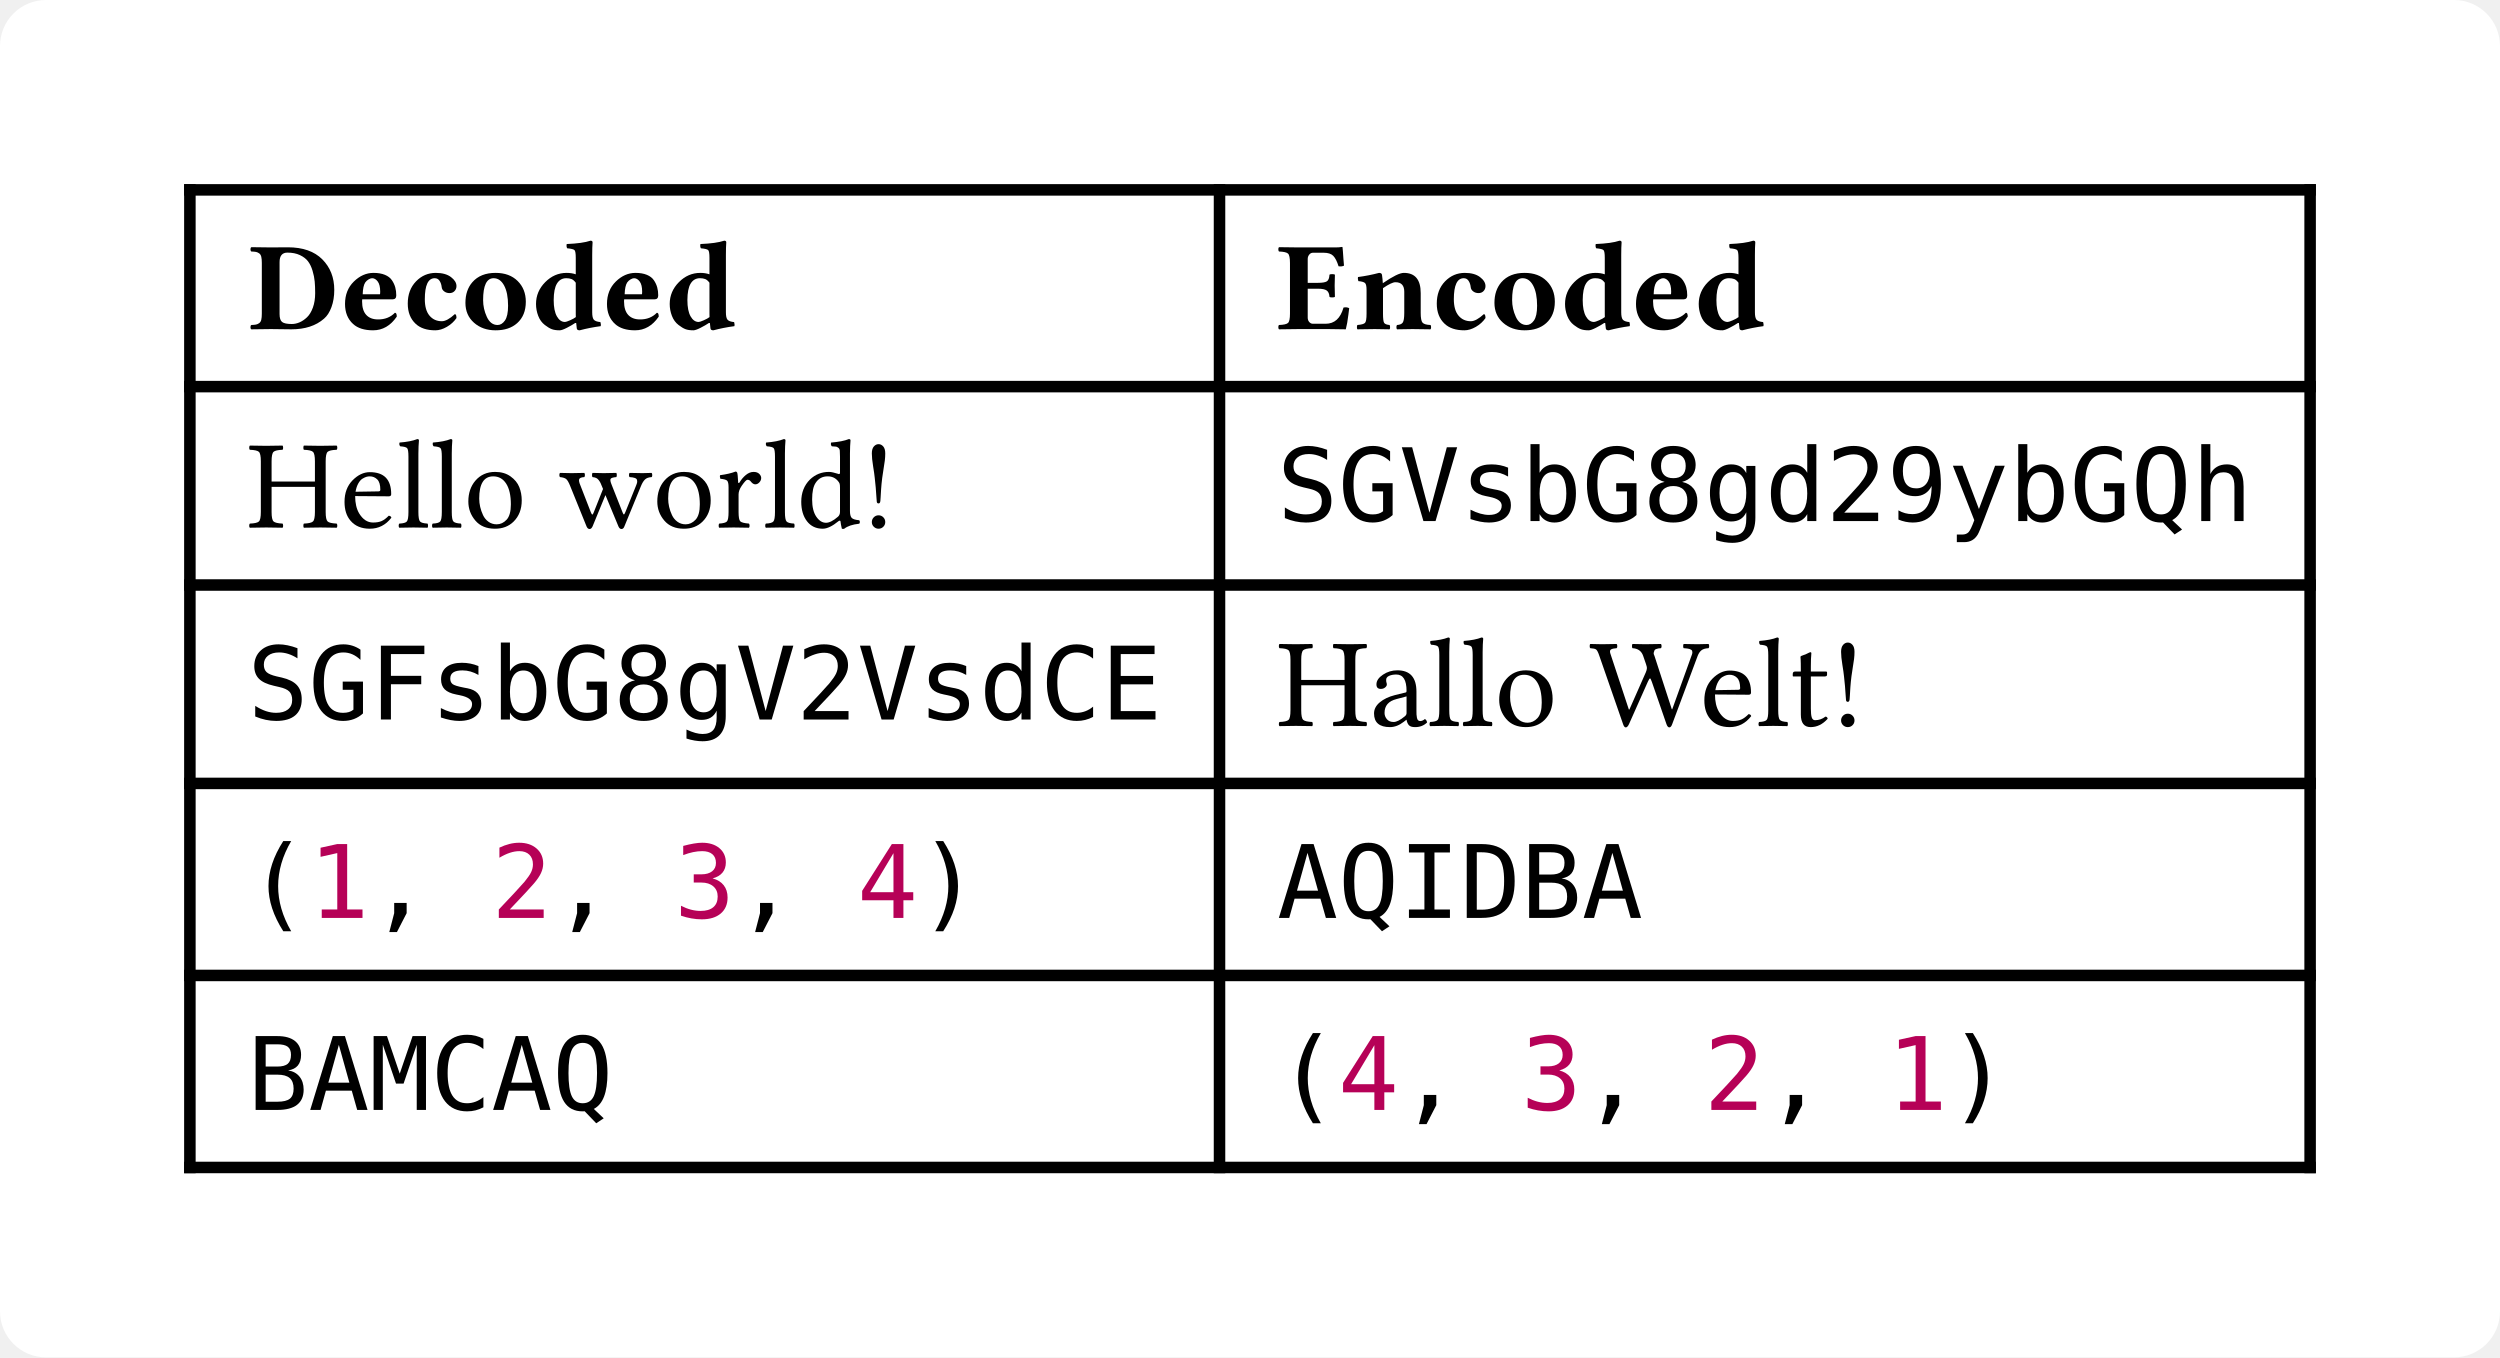
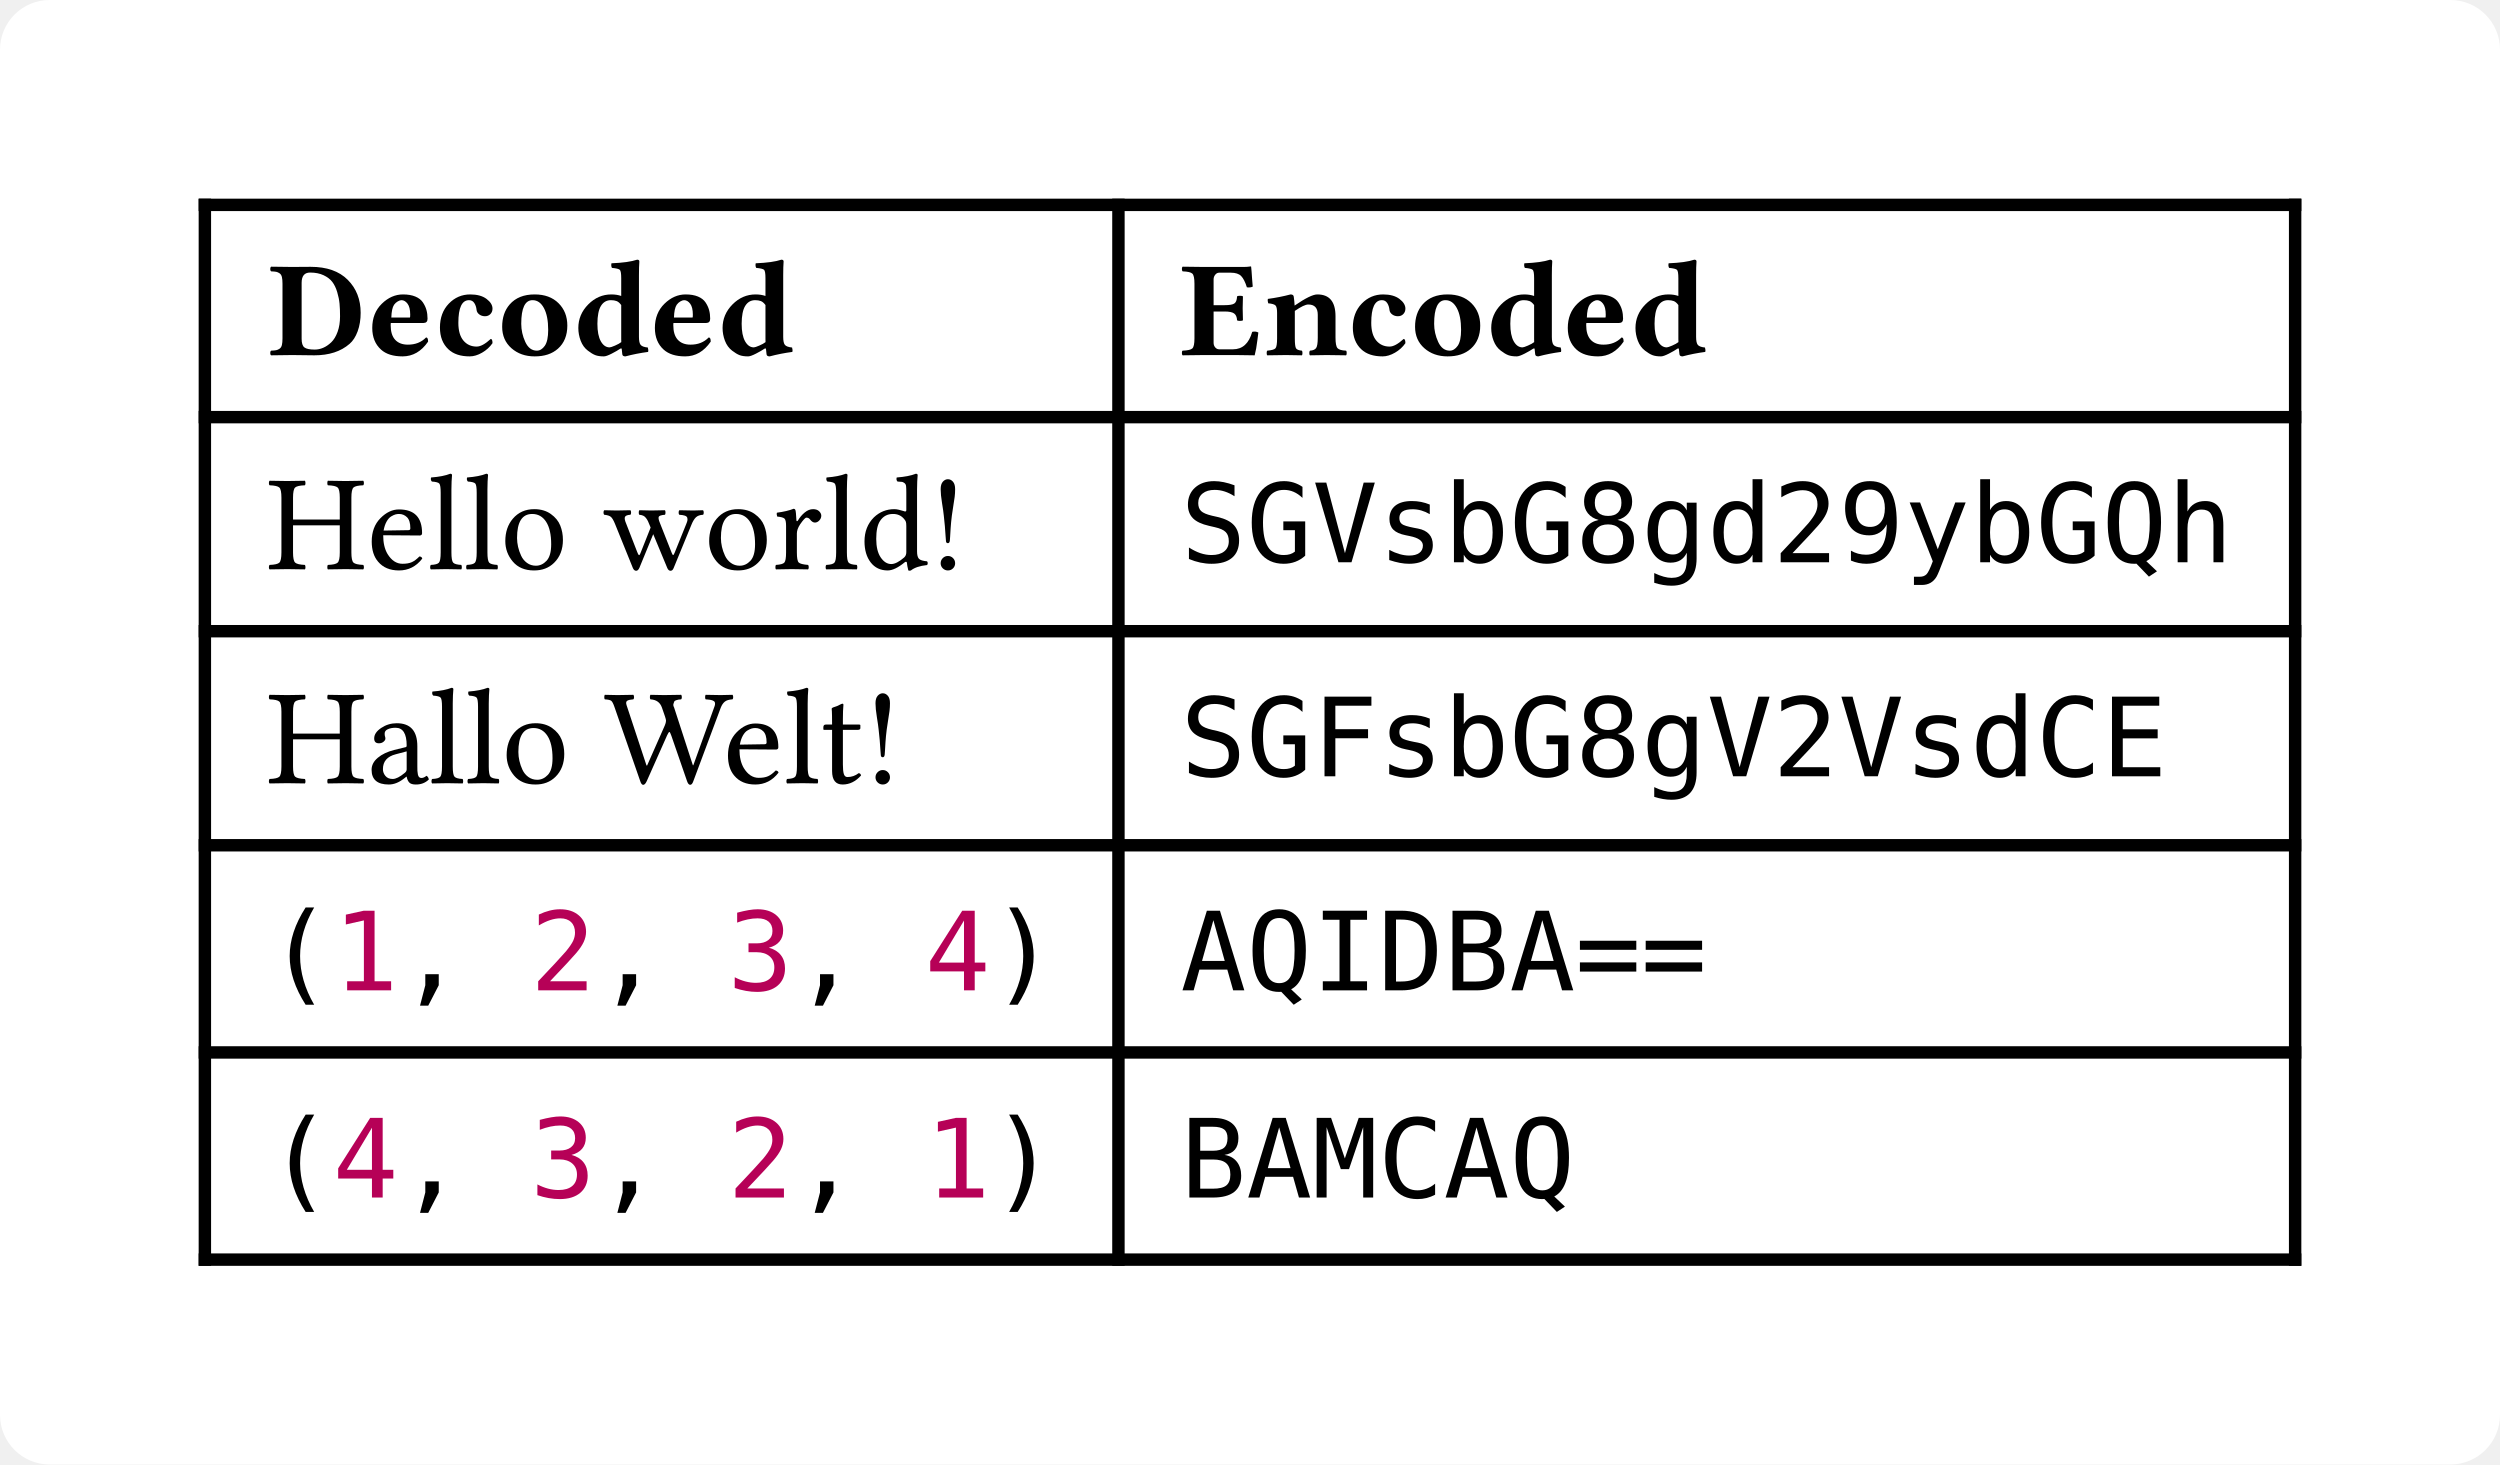
- <svg xmlns="http://www.w3.org/2000/svg" xmlns:xlink="http://www.w3.org/1999/xlink" class="typst-doc" viewBox="0 0 217.239 117.948" width="217.239" height="117.948">
+ <svg xmlns="http://www.w3.org/2000/svg" xmlns:xlink="http://www.w3.org/1999/xlink" class="typst-doc" viewBox="0 0 201.345 117.948" width="201.345" height="117.948">
  <g>
    <g transform="translate(-0 -0)">
-       <path class="typst-shape" fill="#ffffff" d="M 1.172 1.172 C 1.922 0.421 2.939 0 4 0 L 213.239 0 C 215.449 0 217.239 1.791 217.239 4 L 217.239 113.948 C 217.239 116.157 215.449 117.948 213.239 117.948 L 4 117.948 C 1.791 117.948 0 116.157 0 113.948 L 0 4 C 0 2.939 0.421 1.922 1.172 1.172 Z " />
-     </g>
-     <g transform="translate(200.7395 16)">
+       <path class="typst-shape" fill="#ffffff" d="M 1.172 1.172 C 1.922 0.421 2.939 0 4 0 L 197.345 0 C 199.554 0 201.345 1.791 201.345 4 L 201.345 113.948 C 201.345 116.157 199.554 117.948 197.345 117.948 L 4 117.948 C 1.791 117.948 0 116.157 0 113.948 L 0 4 C 0 2.939 0.421 1.922 1.172 1.172 Z " />
+     </g>
+     <g transform="translate(184.8453 16)">
      <path class="typst-shape" fill="none" stroke="#000000" stroke-width="1" stroke-linecap="butt" stoke-linejoin="miter" stoke-miterlimit="4" d="M 0 0 L 0 85.948 " />
    </g>
-     <g transform="translate(105.9707 16)">
+     <g transform="translate(90.07656 16)">
      <path class="typst-shape" fill="none" stroke="#000000" stroke-width="1" stroke-linecap="butt" stoke-linejoin="miter" stoke-miterlimit="4" d="M 0 0 L 0 85.948 " />
    </g>
    <g transform="translate(16.5 16)">
      <path class="typst-shape" fill="none" stroke="#000000" stroke-width="1" stroke-linecap="butt" stoke-linejoin="miter" stoke-miterlimit="4" d="M 0 0 L 0 85.948 " />
    </g>
    <g transform="translate(16 101.4476)">
-       <path class="typst-shape" fill="none" stroke="#000000" stroke-width="1" stroke-linecap="butt" stoke-linejoin="miter" stoke-miterlimit="4" d="M 0 0 L 185.239 0 " />
+       <path class="typst-shape" fill="none" stroke="#000000" stroke-width="1" stroke-linecap="butt" stoke-linejoin="miter" stoke-miterlimit="4" d="M 0 0 L 169.345 0 " />
    </g>
    <g transform="translate(16 84.76162)">
-       <path class="typst-shape" fill="none" stroke="#000000" stroke-width="1" stroke-linecap="butt" stoke-linejoin="miter" stoke-miterlimit="4" d="M 0 0 L 185.239 0 " />
+       <path class="typst-shape" fill="none" stroke="#000000" stroke-width="1" stroke-linecap="butt" stoke-linejoin="miter" stoke-miterlimit="4" d="M 0 0 L 169.345 0 " />
    </g>
    <g transform="translate(16 68.07568)">
-       <path class="typst-shape" fill="none" stroke="#000000" stroke-width="1" stroke-linecap="butt" stoke-linejoin="miter" stoke-miterlimit="4" d="M 0 0 L 185.239 0 " />
+       <path class="typst-shape" fill="none" stroke="#000000" stroke-width="1" stroke-linecap="butt" stoke-linejoin="miter" stoke-miterlimit="4" d="M 0 0 L 169.345 0 " />
    </g>
    <g transform="translate(16 50.83545)">
-       <path class="typst-shape" fill="none" stroke="#000000" stroke-width="1" stroke-linecap="butt" stoke-linejoin="miter" stoke-miterlimit="4" d="M 0 0 L 185.239 0 " />
+       <path class="typst-shape" fill="none" stroke="#000000" stroke-width="1" stroke-linecap="butt" stoke-linejoin="miter" stoke-miterlimit="4" d="M 0 0 L 169.345 0 " />
    </g>
    <g transform="translate(16 33.59521)">
-       <path class="typst-shape" fill="none" stroke="#000000" stroke-width="1" stroke-linecap="butt" stoke-linejoin="miter" stoke-miterlimit="4" d="M 0 0 L 185.239 0 " />
+       <path class="typst-shape" fill="none" stroke="#000000" stroke-width="1" stroke-linecap="butt" stoke-linejoin="miter" stoke-miterlimit="4" d="M 0 0 L 169.345 0 " />
    </g>
    <g transform="translate(16 16.5)">
-       <path class="typst-shape" fill="none" stroke="#000000" stroke-width="1" stroke-linecap="butt" stoke-linejoin="miter" stoke-miterlimit="4" d="M 0 0 L 185.239 0 " />
+       <path class="typst-shape" fill="none" stroke="#000000" stroke-width="1" stroke-linecap="butt" stoke-linejoin="miter" stoke-miterlimit="4" d="M 0 0 L 169.345 0 " />
    </g>
    <g transform="translate(21.5 28.59521)">
      <g class="typst-text" transform="scale(0.005371094 -0.005371094)">
        <use xlink:href="#g0" x="0" fill="#000000" />
        <use xlink:href="#g1" x="1503" fill="#000000" />
        <use xlink:href="#g2" x="2518" fill="#000000" />
        <use xlink:href="#g3" x="3451" fill="#000000" />
        <use xlink:href="#g4" x="4593" fill="#000000" />
        <use xlink:href="#g1" x="5741" fill="#000000" />
        <use xlink:href="#g4" x="6756" fill="#000000" />
      </g>
    </g>
-     <g transform="translate(110.9707 28.59521)">
+     <g transform="translate(95.07656 28.59521)">
      <g class="typst-text" transform="scale(0.005371094 -0.005371094)">
        <use xlink:href="#g5" x="0" fill="#000000" />
        <use xlink:href="#g6" x="1247" fill="#000000" />
        <use xlink:href="#g2" x="2508" fill="#000000" />
        <use xlink:href="#g3" x="3441" fill="#000000" />
        <use xlink:href="#g4" x="4583" fill="#000000" />
        <use xlink:href="#g1" x="5731" fill="#000000" />
        <use xlink:href="#g4" x="6746" fill="#000000" />
      </g>
    </g>
    <g transform="translate(21.5 45.83545)">
      <g class="typst-text" transform="scale(0.005371094 -0.005371094)">
        <use xlink:href="#g7" x="0" fill="#000000" />
        <use xlink:href="#g8" x="1495" fill="#000000" />
        <use xlink:href="#g9" x="2410" fill="#000000" />
        <use xlink:href="#g9" x="2950" fill="#000000" />
        <use xlink:href="#g10" x="3490" fill="#000000" />
        <use xlink:href="#g11" x="5034" fill="#000000" />
        <use xlink:href="#g10" x="6547" fill="#000000" />
        <use xlink:href="#g12" x="7579" fill="#000000" />
        <use xlink:href="#g9" x="8340" fill="#000000" />
        <use xlink:href="#g13" x="8880" fill="#000000" />
        <use xlink:href="#g14" x="9916" fill="#000000" />
      </g>
    </g>
-     <g transform="translate(110.9707 45.28115)">
+     <g transform="translate(95.07656 45.28115)">
      <g class="typst-text" transform="scale(0.004296875 -0.004296875)">
        <use xlink:href="#g15" x="0" fill="#000000" />
        <use xlink:href="#g16" x="1233" fill="#000000" />
        <use xlink:href="#g17" x="2466" fill="#000000" />
        <use xlink:href="#g18" x="3699" fill="#000000" />
        <use xlink:href="#g19" x="4932" fill="#000000" />
        <use xlink:href="#g16" x="6165" fill="#000000" />
        <use xlink:href="#g20" x="7398" fill="#000000" />
        <use xlink:href="#g21" x="8631" fill="#000000" />
        <use xlink:href="#g22" x="9864" fill="#000000" />
        <use xlink:href="#g23" x="11097" fill="#000000" />
        <use xlink:href="#g24" x="12330" fill="#000000" />
        <use xlink:href="#g25" x="13563" fill="#000000" />
        <use xlink:href="#g19" x="14796" fill="#000000" />
        <use xlink:href="#g16" x="16029" fill="#000000" />
        <use xlink:href="#g26" x="17262" fill="#000000" />
        <use xlink:href="#g27" x="18495" fill="#000000" />
      </g>
    </g>
-     <g transform="translate(21.5 62.52139)">
+     <g transform="translate(21.5 63.07568)">
+       <g class="typst-text" transform="scale(0.005371094 -0.005371094)">
+         <use xlink:href="#g7" x="0" fill="#000000" />
+         <use xlink:href="#g28" x="1495" fill="#000000" />
+         <use xlink:href="#g9" x="2430" fill="#000000" />
+         <use xlink:href="#g9" x="2970" fill="#000000" />
+         <use xlink:href="#g10" x="3510" fill="#000000" />
+         <use xlink:href="#g29" x="5054" fill="#000000" />
+         <use xlink:href="#g8" x="6837" fill="#000000" />
+         <use xlink:href="#g9" x="7752" fill="#000000" />
+         <use xlink:href="#g30" x="8292" fill="#000000" />
+         <use xlink:href="#g14" x="8939" fill="#000000" />
+       </g>
+     </g>
+     <g transform="translate(95.07656 62.52139)">
      <g class="typst-text" transform="scale(0.004296875 -0.004296875)">
        <use xlink:href="#g15" x="0" fill="#000000" />
        <use xlink:href="#g16" x="1233" fill="#000000" />
-         <use xlink:href="#g28" x="2466" fill="#000000" />
+         <use xlink:href="#g31" x="2466" fill="#000000" />
        <use xlink:href="#g18" x="3699" fill="#000000" />
        <use xlink:href="#g19" x="4932" fill="#000000" />
        <use xlink:href="#g16" x="6165" fill="#000000" />
        <use xlink:href="#g20" x="7398" fill="#000000" />
        <use xlink:href="#g21" x="8631" fill="#000000" />
        <use xlink:href="#g17" x="9864" fill="#000000" />
        <use xlink:href="#g23" x="11097" fill="#000000" />
        <use xlink:href="#g17" x="12330" fill="#000000" />
        <use xlink:href="#g18" x="13563" fill="#000000" />
        <use xlink:href="#g22" x="14796" fill="#000000" />
-         <use xlink:href="#g29" x="16029" fill="#000000" />
-         <use xlink:href="#g30" x="17262" fill="#000000" />
-       </g>
-     </g>
-     <g transform="translate(110.9707 63.07568)">
-       <g class="typst-text" transform="scale(0.005371094 -0.005371094)">
-         <use xlink:href="#g7" x="0" fill="#000000" />
-         <use xlink:href="#g31" x="1495" fill="#000000" />
-         <use xlink:href="#g9" x="2430" fill="#000000" />
-         <use xlink:href="#g9" x="2970" fill="#000000" />
-         <use xlink:href="#g10" x="3510" fill="#000000" />
-         <use xlink:href="#g32" x="5054" fill="#000000" />
-         <use xlink:href="#g8" x="6837" fill="#000000" />
-         <use xlink:href="#g9" x="7752" fill="#000000" />
-         <use xlink:href="#g33" x="8292" fill="#000000" />
-         <use xlink:href="#g14" x="8939" fill="#000000" />
+         <use xlink:href="#g32" x="16029" fill="#000000" />
+         <use xlink:href="#g33" x="17262" fill="#000000" />
      </g>
    </g>
    <g transform="translate(16.5 68.07568)">
      <g class="typst-group">
        <g>
          <g transform="translate(5 11.68594)">
            <g class="typst-text" transform="scale(0.004296875 -0.004296875)">
              <use xlink:href="#g34" x="0" fill="#000000" />
            </g>
          </g>
          <g transform="translate(10.29805 11.68594)">
            <g class="typst-text" transform="scale(0.004296875 -0.004296875)">
              <use xlink:href="#g35" x="0" fill="#b60157" />
            </g>
          </g>
          <g transform="translate(15.59609 11.68594)">
            <g class="typst-text" transform="scale(0.004296875 -0.004296875)">
              <use xlink:href="#g36" x="0" fill="#000000" />
            </g>
          </g>
          <g transform="translate(26.19219 11.68594)">
            <g class="typst-text" transform="scale(0.004296875 -0.004296875)">
              <use xlink:href="#g23" x="0" fill="#b60157" />
            </g>
          </g>
          <g transform="translate(31.49023 11.68594)">
            <g class="typst-text" transform="scale(0.004296875 -0.004296875)">
              <use xlink:href="#g36" x="0" fill="#000000" />
            </g>
          </g>
          <g transform="translate(42.08633 11.68594)">
            <g class="typst-text" transform="scale(0.004296875 -0.004296875)">
              <use xlink:href="#g37" x="0" fill="#b60157" />
            </g>
          </g>
          <g transform="translate(47.38438 11.68594)">
            <g class="typst-text" transform="scale(0.004296875 -0.004296875)">
              <use xlink:href="#g36" x="0" fill="#000000" />
            </g>
          </g>
          <g transform="translate(57.98047 11.68594)">
            <g class="typst-text" transform="scale(0.004296875 -0.004296875)">
              <use xlink:href="#g38" x="0" fill="#b60157" />
            </g>
          </g>
          <g transform="translate(63.27852 11.68594)">
            <g class="typst-text" transform="scale(0.004296875 -0.004296875)">
              <use xlink:href="#g39" x="0" fill="#000000" />
            </g>
          </g>
-           <g transform="translate(94.4707 11.68594)">
+           <g transform="translate(78.57656 11.68594)">
            <g class="typst-text" transform="scale(0.004296875 -0.004296875)">
              <use xlink:href="#g40" x="0" fill="#000000" />
              <use xlink:href="#g26" x="1233" fill="#000000" />
              <use xlink:href="#g41" x="2466" fill="#000000" />
              <use xlink:href="#g42" x="3699" fill="#000000" />
              <use xlink:href="#g43" x="4932" fill="#000000" />
              <use xlink:href="#g40" x="6165" fill="#000000" />
+               <use xlink:href="#g44" x="7398" fill="#000000" />
+               <use xlink:href="#g44" x="8631" fill="#000000" />
            </g>
          </g>
        </g>
      </g>
    </g>
-     <g transform="translate(21.5 96.44756)">
-       <g class="typst-text" transform="scale(0.004296875 -0.004296875)">
-         <use xlink:href="#g43" x="0" fill="#000000" />
-         <use xlink:href="#g40" x="1233" fill="#000000" />
-         <use xlink:href="#g44" x="2466" fill="#000000" />
-         <use xlink:href="#g29" x="3699" fill="#000000" />
-         <use xlink:href="#g40" x="4932" fill="#000000" />
-         <use xlink:href="#g26" x="6165" fill="#000000" />
-       </g>
-     </g>
-     <g transform="translate(105.9707 84.76162)">
+     <g transform="translate(16.5 84.76162)">
      <g class="typst-group">
        <g>
          <g transform="translate(5 11.68594)">
            <g class="typst-text" transform="scale(0.004296875 -0.004296875)">
              <use xlink:href="#g34" x="0" fill="#000000" />
            </g>
          </g>
          <g transform="translate(10.29805 11.68594)">
            <g class="typst-text" transform="scale(0.004296875 -0.004296875)">
              <use xlink:href="#g38" x="0" fill="#b60157" />
            </g>
          </g>
          <g transform="translate(15.59609 11.68594)">
            <g class="typst-text" transform="scale(0.004296875 -0.004296875)">
              <use xlink:href="#g36" x="0" fill="#000000" />
            </g>
          </g>
          <g transform="translate(26.19219 11.68594)">
            <g class="typst-text" transform="scale(0.004296875 -0.004296875)">
              <use xlink:href="#g37" x="0" fill="#b60157" />
            </g>
          </g>
          <g transform="translate(31.49023 11.68594)">
            <g class="typst-text" transform="scale(0.004296875 -0.004296875)">
              <use xlink:href="#g36" x="0" fill="#000000" />
            </g>
          </g>
          <g transform="translate(42.08633 11.68594)">
            <g class="typst-text" transform="scale(0.004296875 -0.004296875)">
              <use xlink:href="#g23" x="0" fill="#b60157" />
            </g>
          </g>
          <g transform="translate(47.38438 11.68594)">
            <g class="typst-text" transform="scale(0.004296875 -0.004296875)">
              <use xlink:href="#g36" x="0" fill="#000000" />
            </g>
          </g>
          <g transform="translate(57.98047 11.68594)">
            <g class="typst-text" transform="scale(0.004296875 -0.004296875)">
              <use xlink:href="#g35" x="0" fill="#b60157" />
            </g>
          </g>
          <g transform="translate(63.27852 11.68594)">
            <g class="typst-text" transform="scale(0.004296875 -0.004296875)">
              <use xlink:href="#g39" x="0" fill="#000000" />
+             </g>
+           </g>
+           <g transform="translate(78.57656 11.68594)">
+             <g class="typst-text" transform="scale(0.004296875 -0.004296875)">
+               <use xlink:href="#g43" x="0" fill="#000000" />
+               <use xlink:href="#g40" x="1233" fill="#000000" />
+               <use xlink:href="#g45" x="2466" fill="#000000" />
+               <use xlink:href="#g32" x="3699" fill="#000000" />
+               <use xlink:href="#g40" x="4932" fill="#000000" />
+               <use xlink:href="#g26" x="6165" fill="#000000" />
            </g>
          </g>
        </g>
      </g>
    </g>
    <g transform="translate(0 0)" />
  </g>
  <defs id="glyph">
    <symbol id="g0" overflow="visible">
      <path d="M 520 244 Q 520 146 562 114 Q 604 82 717 82 Q 780 82 842.5 108.5 Q 905 135 963.5 190.5 Q 1022 246 1059 347.5 Q 1096 449 1096 582 Q 1096 688 1088.5 770 Q 1081 852 1053.5 944 Q 1026 1036 980 1096.5 Q 934 1157 849 1197 Q 764 1237 647 1237 Q 520 1237 520 1083 L 520 244 Z M 379 0 L 63 -4 Q 49 4 49 30.5 Q 49 57 63 66 Q 114 68 139 73 Q 164 78 189.5 95.5 Q 215 113 224 150.5 Q 233 188 233 250 L 233 1071 Q 233 1132 224 1170 Q 215 1208 189.5 1225.5 Q 164 1243 139.5 1248 Q 115 1253 63 1255 Q 49 1265 49 1290 Q 49 1315 63 1325 Q 296 1321 379 1321 Q 416 1321 507 1322 Q 598 1323 655 1323 Q 1017 1323 1211 1128.5 Q 1405 934 1405 633 Q 1405 479 1360 356 Q 1315 233 1239 168 Q 1042 -4 711 -4 Q 670 -4 545 -2 Q 420 0 379 0 Z " />
    </symbol>
    <symbol id="g1" overflow="visible">
      <path d="M 362 563 L 641 563 Q 645 567 645 606 Q 645 717 605 770 Q 565 823 514 823 Q 491 823 458.5 804.5 Q 426 786 403 754 Q 366 698 362 563 Z M 883 264 Q 914 264 913 201 Q 761 -20 530 -20 Q 319 -20 207 82 Q 76 201 76 406 Q 76 629 219 769 Q 362 909 537 909 Q 646 909 721.5 877.5 Q 797 846 834.5 790.5 Q 872 735 888.5 675.5 Q 905 616 905 545 Q 905 482 846 481 L 354 481 Q 354 477 353 467 Q 352 457 352 449 Q 352 302 419.5 229 Q 487 156 610 156 Q 777 155 883 264 Z " />
    </symbol>
    <symbol id="g2" overflow="visible">
      <path d="M 864 178 Q 805 92 708.5 36 Q 612 -20 522 -20 Q 315 -20 203 86 Q 76 205 76 412 Q 76 633 209 771 Q 342 909 530 909 Q 686 909 775 841.5 Q 864 774 864 696 Q 864 647 832.5 614.5 Q 801 582 751.5 582 Q 702 582 665.5 609.5 Q 629 637 625 678 Q 619 737 591 780 Q 563 823 512 823 Q 352 823 352 483 Q 352 307 428 217 Q 504 127 627 127 Q 713 127 838 242 Q 864 241 864 178 Z " />
    </symbol>
    <symbol id="g3" overflow="visible">
      <path d="M 532 823 Q 362 823 362 469 Q 362 328 422.5 197 Q 483 66 596 66 Q 664 66 715 138.5 Q 766 211 766 377 Q 766 586 702 704.5 Q 638 823 532 823 Z M 76 424 Q 76 629 188 758 Q 320 910 565 909 Q 788 909 920.5 778 Q 1053 647 1053 442 Q 1053 221 913 96 Q 782 -21 563 -20 Q 354 -20 215 102.5 Q 76 225 76 424 Z " />
    </symbol>
    <symbol id="g4" overflow="visible">
      <path d="M 720 194 Q 719 220 719 246 L 719 750 Q 685 796 649.5 809.5 Q 614 823 565 823 Q 467 823 414 735 Q 363 651 362 469 Q 362 297 413.5 206 Q 465 115 545 115 Q 564 115 626.5 142 Q 689 169 720 194 Z M 726 98 L 709 98 Q 658 63 577 21.5 Q 496 -20 459 -20 Q 379 -20 330 -1 Q 281 18 219 66 Q 147 121 111.5 214 Q 76 307 76 406 Q 76 609 224.5 759 Q 373 909 571 909 Q 653 909 719 886 L 719 1153 Q 719 1257 698.5 1277.5 Q 678 1298 580 1307 Q 564 1336 573 1376 Q 827 1386 958 1430 Q 991 1430 991 1403 Q 985 1327 985 1194 L 985 272 Q 985 184 1010.5 152.5 Q 1036 121 1118 113 Q 1130 74 1122 47 Q 948 24 782 -20 Q 737 -20 735 14 Q 730 50 726 98 Z " />
    </symbol>
    <symbol id="g5" overflow="visible">
      <path d="M 662 748 Q 768 748 806 772.5 Q 844 797 848 879 Q 856 889 891 889 Q 926 889 936 879 Q 932 756 932 702 Q 932 665 936 522 Q 926 512 891 512 Q 856 512 848 522 Q 844 594 804 623.5 Q 764 653 662 653 L 496 653 L 496 184 Q 496 143 520.5 114.5 Q 545 86 580 86 L 786 86 Q 1001 86 1075 348 Q 1126 360 1167 338 Q 1163 307 1154 232.5 Q 1145 158 1134.5 99.5 Q 1124 41 1112 -4 Q 928 0 829 0 L 348 0 Q 131 -2 31 -4 Q 21 4 20.5 30.5 Q 20 57 31 66 Q 146 70 177.5 99.5 Q 209 129 209 250 L 209 1069 Q 209 1192 177 1221.5 Q 145 1251 31 1255 Q 21 1265 20.5 1290 Q 20 1315 31 1325 L 346 1321 L 950 1321 Q 1003 1321 1051 1329 Q 1059 1329 1059 1323 Q 1061 1317 1065 1260.5 Q 1069 1204 1074 1132.5 Q 1079 1061 1083 1026 Q 1046 1008 995 1016 Q 958 1135 909 1185 Q 860 1235 754 1235 L 580 1235 Q 545 1235 520.5 1204.5 Q 496 1174 496 1135 L 496 748 L 662 748 Z " />
    </symbol>
    <symbol id="g6" overflow="visible">
      <path d="M 467 250 Q 467 129 485.5 100.5 Q 504 72 573 66 Q 581 58 581.5 31 Q 582 4 573 -4 Q 397 0 334 0 Q 225 0 53 -4 Q 45 4 45 30.5 Q 45 57 53 66 Q 151 74 176 100.5 Q 201 127 201 250 L 201 633 Q 201 719 177.5 743.5 Q 154 768 68 776 Q 56 815 63 842 Q 237 865 403 909 Q 448 909 451 874 Q 460 813 464 742 Q 708 910 805 909 Q 1077 909 1077 582 L 1077 262 Q 1077 137 1107 103.5 Q 1137 70 1235 66 Q 1245 58 1245 31 Q 1245 4 1235 -4 Q 1059 0 944 0 Q 866 0 694 -4 Q 684 4 684 30.5 Q 684 57 694 66 Q 762 70 786.5 105.5 Q 811 141 811 262 L 811 604 Q 811 758 668 758 Q 607 758 467 662 L 467 658 L 467 250 Z " />
    </symbol>
    <symbol id="g7" overflow="visible">
      <path d="M 1266 250 Q 1266 127 1297.5 97.5 Q 1329 68 1444 63 Q 1454 53 1454 28.5 Q 1454 4 1444 -4 Q 1264 0 1180 0 Q 1098 0 913 -4 Q 905 4 905 28.5 Q 905 53 913 63 Q 1028 67 1060 97 Q 1092 127 1092 250 L 1092 657 L 391 657 L 391 250 Q 391 127 423 97.5 Q 455 68 569 63 Q 577 53 577.5 28.5 Q 578 4 569 -4 Q 389 0 305 0 Q 219 0 39 -4 Q 29 4 29 28.5 Q 29 53 39 63 Q 154 67 185.5 97 Q 217 127 217 250 L 217 1071 Q 217 1194 185.5 1223.5 Q 154 1253 39 1257 Q 29 1265 29 1290 Q 29 1315 39 1325 Q 195 1321 303 1321 Q 414 1321 569 1325 Q 577 1315 577.5 1290.5 Q 578 1266 569 1257 Q 454 1253 422.5 1223.5 Q 391 1194 391 1071 L 391 743 L 1092 743 L 1092 1071 Q 1092 1194 1060 1223.5 Q 1028 1253 913 1257 Q 905 1265 905 1290 Q 905 1315 913 1325 Q 1093 1321 1178 1321 Q 1276 1321 1444 1325 Q 1454 1315 1454 1290.5 Q 1454 1266 1444 1257 Q 1329 1253 1297.5 1223.5 Q 1266 1194 1266 1071 L 1266 250 Z " />
    </symbol>
    <symbol id="g8" overflow="visible">
      <path d="M 254 578 L 625 584 Q 656 584 655 612 Q 655 729 605 778 Q 555 827 485 827 Q 458 827 432 820 Q 406 813 368 790.5 Q 330 768 299 713 Q 268 658 254 578 Z M 791 190 Q 826 188 834 158 Q 697 -20 485 -20 Q 282 -20 172 111 Q 76 222 76 414 Q 76 631 206 763 Q 336 895 485 895 Q 831 895 831 539 Q 831 504 793 504 L 248 508 Q 248 336 313 227 Q 403 80 537 80 Q 623 80 677.5 104.5 Q 732 129 791 190 Z " />
    </symbol>
    <symbol id="g9" overflow="visible">
      <path d="M 195 250 L 195 1145 Q 195 1258 174.5 1282.5 Q 154 1307 63 1313 Q 40 1336 51 1374 Q 233 1388 338 1430 Q 365 1430 365 1409 Q 357 1327 356 1194 L 356 250 Q 356 127 382 97.5 Q 408 68 504 63 Q 512 53 512 28.5 Q 512 4 504 -4 Q 369 0 276 0 Q 190 0 47 -4 Q 37 4 37 28.5 Q 37 53 47 63 Q 143 67 169 97 Q 195 127 195 250 Z " />
    </symbol>
    <symbol id="g10" overflow="visible">
      <path d="M 84 420 Q 84 623 197 756 Q 319 899 518 899 Q 665 899 766.5 826.5 Q 868 754 908 653.5 Q 948 553 948 438 Q 948 224 815 94 Q 698 -21 514 -20 Q 309 -20 196.5 113 Q 84 246 84 420 Z M 487 827 Q 260 827 260 467 Q 260 401 275.5 333.5 Q 291 266 321.5 200.5 Q 352 135 409.5 93 Q 467 51 543 51 Q 633 51 702.5 125 Q 772 199 772 373 Q 772 592 696 709.5 Q 620 827 487 827 Z " />
    </symbol>
    <symbol id="g11" overflow="visible">
      <path d="M 416 815 Q 345 811 333.5 781 Q 322 751 354 678 L 518 256 Q 532 221 539.5 213 Q 547 205 554 214 Q 561 223 575 260 L 719 623 L 706 655 Q 689 698 679 719 Q 669 740 650.5 765 Q 632 790 608 801 Q 584 812 549 815 Q 541 823 541 847.5 Q 541 872 549 883 Q 672 879 729 879 Q 811 879 934 883 Q 942 873 942 848 Q 942 823 934 815 Q 854 809 841.5 785.5 Q 829 762 859 690 L 1036 242 Q 1048 210 1057 211 Q 1066 212 1081 250 L 1253 676 Q 1267 710 1270.5 728 Q 1274 746 1269 768 Q 1264 790 1234 801 Q 1204 812 1149 815 Q 1139 823 1139 847.5 Q 1139 872 1149 883 Q 1272 879 1358 879 Q 1424 879 1505 883 Q 1515 873 1515.5 848 Q 1516 823 1505 815 Q 1433 811 1397 775.5 Q 1361 740 1332 668 L 1065 18 Q 1049 -25 1018 -25 Q 987 -25 969 16 L 758 524 L 551 20 Q 531 -25 502 -25 Q 471 -25 453 16 L 185 678 Q 152 759 123 783.5 Q 94 808 23 815 Q 13 823 12.5 847.5 Q 12 872 23 883 Q 129 879 209 879 Q 293 879 416 883 Q 426 873 426 848 Q 426 823 416 815 Z " />
    </symbol>
    <symbol id="g12" overflow="visible">
      <path d="M 360 733 Q 360 723 366.5 719 Q 373 715 383 729 Q 424 799 484.5 849 Q 545 899 610 899 Q 669 899 701 867.5 Q 733 836 733 801 Q 733 762 703.5 730 Q 674 698 637 698 Q 599 698 563 746 Q 543 772 510 772 Q 485 772 416 672 Q 367 598 367 535 L 367 250 Q 367 127 394.5 99.5 Q 422 72 535 63 Q 545 53 545 28.5 Q 545 4 535 -4 Q 392 0 287 0 Q 197 0 53 -4 Q 45 4 45 28.5 Q 45 53 53 63 Q 153 69 179 98 Q 205 127 205 250 L 205 649 Q 205 735 181.5 757.5 Q 158 780 72 788 Q 60 823 68 846 Q 220 866 319 905 Q 335 905 344 889 Q 354 864 360 733 Z " />
    </symbol>
    <symbol id="g13" overflow="visible">
      <path d="M 707 254 L 707 643 Q 707 690 700.5 709.5 Q 694 729 672 754 Q 609 828 506 827 Q 383 827 315 725 Q 256 641 256 453 Q 256 273 323.5 174.5 Q 391 76 481 76 Q 561 76 674 174 Q 707 203 707 254 Z M 684 103 Q 534 -20 428 -20 Q 266 -20 173 100.5 Q 80 221 80 416 Q 80 635 221 776 Q 350 899 528 899 Q 559 899 596 890 Q 633 881 659.5 872.5 Q 686 864 688 864 Q 706 864 707 883 L 707 1145 Q 707 1211 703.5 1243.5 Q 700 1276 677.5 1291.5 Q 655 1307 643 1308 Q 631 1309 575 1313 Q 552 1336 563 1374 Q 745 1388 850 1430 Q 877 1430 877 1409 Q 869 1327 868 1194 L 868 266 Q 868 186 896 155.5 Q 924 125 1018 117 Q 1028 107 1028 88.5 Q 1028 70 1018 61 Q 854 43 776 -20 Q 758 -28 737 -20 Q 719 52 715 100 Q 713 110 702.5 110 Q 692 110 684 103 Z " />
    </symbol>
    <symbol id="g14" overflow="visible">
      <path d="M 295 1348 Q 338 1348 370.5 1311 Q 403 1274 403 1198 Q 403 1139 396 1082.5 Q 389 1026 375.5 947 Q 362 868 354 803 Q 342 707 336 619.5 Q 330 532 328 485 Q 326 438 324 430 Q 320 389 295 389 Q 270 389 266 416 Q 264 428 260 493.5 Q 256 559 249 646 Q 242 733 233 803 Q 227 866 206.5 991 Q 186 1116 186 1198 Q 186 1274 219 1311 Q 252 1348 295 1348 Z M 186 88 Q 186 133 218 165 Q 250 197 295 197 Q 340 197 371.5 165 Q 403 133 403 88 Q 403 43 371.5 11.5 Q 340 -20 295 -20 Q 250 -20 218 11.5 Q 186 43 186 88 Z " />
    </symbol>
    <symbol id="g15" overflow="visible">
      <path d="M 1012 1442 L 1012 1237 Q 920 1296 827.5 1326 Q 735 1356 641 1356 Q 498 1356 415 1289.5 Q 332 1223 332 1110 Q 332 1011 386.5 959 Q 441 907 590 872 L 696 848 Q 906 799 1002 694 Q 1098 589 1098 408 Q 1098 195 966 83 Q 834 -29 582 -29 Q 477 -29 371 -6.5 Q 265 16 158 61 L 158 276 Q 273 203 375.5 169 Q 478 135 582 135 Q 735 135 820 203.5 Q 905 272 905 395 Q 905 507 846.5 566 Q 788 625 643 657 L 535 682 Q 327 729 233 824 Q 139 919 139 1079 Q 139 1279 273.5 1399.5 Q 408 1520 631 1520 Q 717 1520 812 1500.5 Q 907 1481 1012 1442 Z " />
    </symbol>
    <symbol id="g16" overflow="visible">
      <path d="M 1104 123 Q 1023 48 921.5 9.5 Q 820 -29 702 -29 Q 418 -29 260 174.5 Q 102 378 102 745 Q 102 1111 262 1315.5 Q 422 1520 707 1520 Q 801 1520 887 1493.5 Q 973 1467 1053 1413 L 1053 1206 Q 972 1283 887 1319.5 Q 802 1356 707 1356 Q 510 1356 411.5 1203.5 Q 313 1051 313 745 Q 313 434 408.5 284.5 Q 504 135 702 135 Q 769 135 819.5 150.5 Q 870 166 911 199 L 911 600 L 694 600 L 694 766 L 1104 766 L 1104 123 Z " />
    </symbol>
    <symbol id="g17" overflow="visible">
      <path d="M 616 170 L 967 1493 L 1176 1493 L 739 0 L 494 0 L 57 1493 L 266 1493 L 616 170 Z " />
    </symbol>
    <symbol id="g18" overflow="visible">
      <path d="M 973 1081 L 973 901 Q 894 947 814 970 Q 734 993 651 993 Q 526 993 464.5 952.5 Q 403 912 403 829 Q 403 754 449 717 Q 495 680 678 645 L 752 631 Q 889 605 959.5 527 Q 1030 449 1030 324 Q 1030 158 912 64.5 Q 794 -29 584 -29 Q 501 -29 410 -11.5 Q 319 6 213 41 L 213 231 Q 316 178 410 151.5 Q 504 125 588 125 Q 710 125 777 174.5 Q 844 224 844 313 Q 844 441 599 490 L 591 492 L 522 506 Q 363 537 290 610.5 Q 217 684 217 811 Q 217 972 326 1059.5 Q 435 1147 637 1147 Q 727 1147 810 1130.5 Q 893 1114 973 1081 Z " />
    </symbol>
    <symbol id="g19" overflow="visible">
      <path d="M 918 559 Q 918 773 850 882 Q 782 991 649 991 Q 515 991 446 881.5 Q 377 772 377 559 Q 377 347 446 237 Q 515 127 649 127 Q 782 127 850 236 Q 918 345 918 559 Z M 377 977 Q 421 1059 498.5 1103 Q 576 1147 678 1147 Q 880 1147 996 991.5 Q 1112 836 1112 563 Q 1112 286 995.5 128.5 Q 879 -29 676 -29 Q 576 -29 499.5 14.5 Q 423 58 377 141 L 377 0 L 193 0 L 193 1556 L 377 1556 L 377 977 Z " />
    </symbol>
    <symbol id="g20" overflow="visible">
      <path d="M 616 709 Q 481 709 407.5 633.5 Q 334 558 334 420 Q 334 282 408.5 205.5 Q 483 129 616 129 Q 752 129 825.5 204.5 Q 899 280 899 420 Q 899 557 824.5 633 Q 750 709 616 709 Z M 440 793 Q 311 826 238.5 916 Q 166 1006 166 1133 Q 166 1311 287 1415.5 Q 408 1520 616 1520 Q 825 1520 946 1415.5 Q 1067 1311 1067 1133 Q 1067 1006 994.5 916 Q 922 826 793 793 Q 943 760 1022.5 660 Q 1102 560 1102 401 Q 1102 199 973 85 Q 844 -29 616 -29 Q 388 -29 259.5 84.5 Q 131 198 131 399 Q 131 559 210.5 659.5 Q 290 760 440 793 Z M 367 1114 Q 367 994 431 931 Q 495 868 616 868 Q 738 868 802 931 Q 866 994 866 1114 Q 866 1236 802.5 1300 Q 739 1364 616 1364 Q 495 1364 431 1299.5 Q 367 1235 367 1114 Z " />
    </symbol>
    <symbol id="g21" overflow="visible">
      <path d="M 858 569 Q 858 776 790.5 883.5 Q 723 991 594 991 Q 459 991 388 883.5 Q 317 776 317 569 Q 317 362 388.5 253.5 Q 460 145 596 145 Q 723 145 790.5 254 Q 858 363 858 569 Z M 1042 72 Q 1042 -180 923 -310 Q 804 -440 573 -440 Q 497 -440 414 -426 Q 331 -412 248 -385 L 248 -203 Q 346 -249 426 -271 Q 506 -293 573 -293 Q 722 -293 790 -212 Q 858 -131 858 45 L 858 53 L 858 178 Q 814 84 738 38 Q 662 -8 553 -8 Q 357 -8 240 149 Q 123 306 123 569 Q 123 833 240 990 Q 357 1147 553 1147 Q 661 1147 736 1104 Q 811 1061 858 971 L 858 1116 L 1042 1116 L 1042 72 Z " />
    </symbol>
    <symbol id="g22" overflow="visible">
      <path d="M 858 977 L 858 1556 L 1042 1556 L 1042 0 L 858 0 L 858 141 Q 812 58 735.5 14.5 Q 659 -29 559 -29 Q 356 -29 239.5 128.5 Q 123 286 123 563 Q 123 836 240 991.5 Q 357 1147 559 1147 Q 660 1147 737 1103.5 Q 814 1060 858 977 Z M 317 559 Q 317 345 385 236 Q 453 127 586 127 Q 719 127 788.5 237 Q 858 347 858 559 Q 858 772 788.5 881.5 Q 719 991 586 991 Q 453 991 385 882 Q 317 773 317 559 Z " />
    </symbol>
    <symbol id="g23" overflow="visible">
      <path d="M 373 170 L 1059 170 L 1059 0 L 152 0 L 152 170 Q 339 367 479 518 Q 619 669 672 731 Q 772 853 807 928.5 Q 842 1004 842 1083 Q 842 1208 768.5 1279 Q 695 1350 567 1350 Q 476 1350 376 1317 Q 276 1284 164 1217 L 164 1421 Q 267 1470 366.5 1495 Q 466 1520 563 1520 Q 782 1520 915.5 1403.5 Q 1049 1287 1049 1098 Q 1049 1002 1004.5 906 Q 960 810 860 694 Q 804 629 697.5 514 Q 591 399 373 170 Z " />
    </symbol>
    <symbol id="g24" overflow="visible">
      <path d="M 596 662 Q 725 662 798.5 755 Q 872 848 872 1012 Q 872 1176 798.5 1269 Q 725 1362 596 1362 Q 462 1362 394 1273.5 Q 326 1185 326 1012 Q 326 838 393.5 750 Q 461 662 596 662 Z M 236 31 L 236 217 Q 299 180 370 160.5 Q 441 141 518 141 Q 710 141 808.5 285.5 Q 907 430 907 711 Q 860 611 775 557.5 Q 690 504 580 504 Q 364 504 245.5 637 Q 127 770 127 1014 Q 127 1255 248.5 1387.5 Q 370 1520 592 1520 Q 852 1520 973 1333 Q 1094 1146 1094 745 Q 1094 368 948.5 169.5 Q 803 -29 526 -29 Q 453 -29 379 -13.5 Q 305 2 236 31 Z " />
    </symbol>
    <symbol id="g25" overflow="visible">
      <path d="M 858 360 Q 812 243 741 52 Q 642 -212 608 -270 Q 562 -348 493 -387 Q 424 -426 332 -426 L 184 -426 L 184 -272 L 293 -272 Q 374 -272 420 -225 Q 466 -178 537 18 L 104 1120 L 299 1120 L 631 244 L 958 1120 L 1153 1120 L 858 360 Z " />
    </symbol>
    <symbol id="g26" overflow="visible">
      <path d="M 655 -27 Q 648 -27 635 -28 Q 622 -29 614 -29 Q 364 -29 240.5 163 Q 117 355 117 745 Q 117 1136 240.5 1328 Q 364 1520 616 1520 Q 869 1520 992.5 1328 Q 1116 1136 1116 745 Q 1116 451 1047.5 271.5 Q 979 92 840 20 L 1040 -170 L 889 -270 L 655 -27 Z M 905 745 Q 905 1074 837.5 1215 Q 770 1356 616 1356 Q 463 1356 395.5 1215 Q 328 1074 328 745 Q 328 417 395.5 276 Q 463 135 616 135 Q 770 135 837.5 275.5 Q 905 416 905 745 Z " />
    </symbol>
    <symbol id="g27" overflow="visible">
      <path d="M 1051 694 L 1051 0 L 866 0 L 866 694 Q 866 845 813 916 Q 760 987 647 987 Q 518 987 448.5 895.5 Q 379 804 379 633 L 379 0 L 195 0 L 195 1556 L 379 1556 L 379 952 Q 428 1048 512 1097.5 Q 596 1147 711 1147 Q 882 1147 966.5 1034.5 Q 1051 922 1051 694 Z " />
    </symbol>
    <symbol id="g28" overflow="visible">
+       <path d="M 600 477 L 438 434 Q 243 385 244 209 Q 244 154 281.5 108.5 Q 319 63 391 63 Q 461 63 571 154 Q 600 177 600 207 L 600 477 Z M 600 98 L 596 98 L 555 66 Q 444 -20 332 -20 Q 74 -20 74 201 Q 74 303 167 381 Q 260 459 412 498 L 588 541 Q 600 545 600 565 Q 600 831 434 831 Q 366 831 318 809.5 Q 270 788 270 745 Q 270 716 274 705 Q 280 693 281 668 Q 281 645 253 621.5 Q 225 598 184 598 Q 112 598 113 672 Q 113 758 218.5 828.5 Q 324 899 451 899 Q 760 899 760 553 L 760 252 Q 760 209 761 184.5 Q 762 160 768 131 Q 774 102 787.5 90 Q 801 78 821 78 Q 858 78 897 111 Q 926 95 932 55 Q 854 -21 737 -20 Q 667 -20 638.5 10.5 Q 610 41 600 98 Z " />
+     </symbol>
+     <symbol id="g29" overflow="visible">
+       <path d="M 1659 1157 Q 1665 1175 1665 1189.5 Q 1665 1204 1661 1214.5 Q 1657 1225 1644.5 1232 Q 1632 1239 1622 1243 Q 1612 1247 1592.5 1250 Q 1573 1253 1559.5 1254 Q 1546 1255 1524 1257 Q 1516 1265 1516 1290 Q 1516 1315 1524 1325 Q 1688 1321 1749 1321 Q 1808 1321 1927 1325 Q 1937 1315 1937 1290.5 Q 1937 1266 1927 1257 Q 1849 1253 1811.5 1222.5 Q 1774 1192 1751 1133 L 1339 29 Q 1321 -24 1292.5 -24.5 Q 1264 -25 1245 31 L 1010 711 Q 990 768 981 768 Q 969 768 946 717 L 641 31 Q 616 -24 588 -25 Q 561 -25 543 31 L 158 1139 Q 131 1219 107.5 1236 Q 84 1253 12 1257 Q 4 1265 4 1290 Q 4 1315 12 1325 Q 131 1321 203 1321 Q 305 1321 440 1325 Q 450 1315 450.5 1290.5 Q 451 1266 440 1257 Q 377 1253 349.5 1237 Q 322 1221 338 1171 L 637 266 L 646 264 L 911 864 Q 929 905 930 936 Q 930 954 915 999 L 868 1135 Q 827 1250 696 1257 Q 688 1265 688 1290 Q 688 1315 696 1325 Q 827 1321 901 1321 Q 989 1321 1157 1325 Q 1167 1315 1167 1290.5 Q 1167 1266 1157 1257 Q 1128 1255 1115 1253 Q 1102 1251 1079.5 1243 Q 1057 1235 1053 1223.5 Q 1049 1212 1041.5 1189.5 Q 1034 1167 1051 1135 L 1332 270 L 1339 268 L 1659 1157 Z " />
+     </symbol>
+     <symbol id="g30" overflow="visible">
+       <path d="M 88 879 L 182 879 Q 182 957 181 1008 Q 180 1059 179 1074.5 Q 178 1090 177 1100 Q 176 1110 176 1116 Q 176 1131 221 1144 Q 257 1154 291 1173 Q 325 1191 336 1192 Q 352 1192 352 1174 Q 344 1092 344 958 L 344 879 L 590 879 Q 606 879 606 866 L 606 825 Q 606 798 557 799 L 344 799 L 344 281 Q 344 181 358.5 136.5 Q 373 92 412 92 Q 506 92 580 150 Q 611 148 616 115 Q 495 -20 340 -20 Q 182 -20 182 182 L 182 799 L 61 799 Q 51 799 51 811 L 51 838 Q 51 879 88 879 Z " />
+     </symbol>
+     <symbol id="g31" overflow="visible">
      <path d="M 233 1493 L 1112 1493 L 1112 1323 L 436 1323 L 436 883 L 1049 883 L 1049 713 L 436 713 L 436 0 L 233 0 L 233 1493 Z " />
    </symbol>
-     <symbol id="g29" overflow="visible">
+     <symbol id="g32" overflow="visible">
      <path d="M 1073 53 Q 996 12 915 -8.5 Q 834 -29 743 -29 Q 456 -29 297.5 174 Q 139 377 139 745 Q 139 1111 298.5 1315.5 Q 458 1520 743 1520 Q 834 1520 915 1499.5 Q 996 1479 1073 1438 L 1073 1231 Q 999 1292 914 1324 Q 829 1356 743 1356 Q 546 1356 448 1204 Q 350 1052 350 745 Q 350 439 448 287 Q 546 135 743 135 Q 831 135 915.5 167 Q 1000 199 1073 260 L 1073 53 Z " />
    </symbol>
-     <symbol id="g30" overflow="visible">
+     <symbol id="g33" overflow="visible">
      <path d="M 197 1493 L 1083 1493 L 1083 1323 L 399 1323 L 399 881 L 1053 881 L 1053 711 L 399 711 L 399 170 L 1102 170 L 1102 0 L 197 0 L 197 1493 Z " />
-     </symbol>
-     <symbol id="g31" overflow="visible">
-       <path d="M 600 477 L 438 434 Q 243 385 244 209 Q 244 154 281.5 108.5 Q 319 63 391 63 Q 461 63 571 154 Q 600 177 600 207 L 600 477 Z M 600 98 L 596 98 L 555 66 Q 444 -20 332 -20 Q 74 -20 74 201 Q 74 303 167 381 Q 260 459 412 498 L 588 541 Q 600 545 600 565 Q 600 831 434 831 Q 366 831 318 809.5 Q 270 788 270 745 Q 270 716 274 705 Q 280 693 281 668 Q 281 645 253 621.5 Q 225 598 184 598 Q 112 598 113 672 Q 113 758 218.5 828.5 Q 324 899 451 899 Q 760 899 760 553 L 760 252 Q 760 209 761 184.5 Q 762 160 768 131 Q 774 102 787.5 90 Q 801 78 821 78 Q 858 78 897 111 Q 926 95 932 55 Q 854 -21 737 -20 Q 667 -20 638.5 10.5 Q 610 41 600 98 Z " />
-     </symbol>
-     <symbol id="g32" overflow="visible">
-       <path d="M 1659 1157 Q 1665 1175 1665 1189.5 Q 1665 1204 1661 1214.5 Q 1657 1225 1644.5 1232 Q 1632 1239 1622 1243 Q 1612 1247 1592.5 1250 Q 1573 1253 1559.5 1254 Q 1546 1255 1524 1257 Q 1516 1265 1516 1290 Q 1516 1315 1524 1325 Q 1688 1321 1749 1321 Q 1808 1321 1927 1325 Q 1937 1315 1937 1290.5 Q 1937 1266 1927 1257 Q 1849 1253 1811.5 1222.5 Q 1774 1192 1751 1133 L 1339 29 Q 1321 -24 1292.5 -24.5 Q 1264 -25 1245 31 L 1010 711 Q 990 768 981 768 Q 969 768 946 717 L 641 31 Q 616 -24 588 -25 Q 561 -25 543 31 L 158 1139 Q 131 1219 107.5 1236 Q 84 1253 12 1257 Q 4 1265 4 1290 Q 4 1315 12 1325 Q 131 1321 203 1321 Q 305 1321 440 1325 Q 450 1315 450.5 1290.5 Q 451 1266 440 1257 Q 377 1253 349.5 1237 Q 322 1221 338 1171 L 637 266 L 646 264 L 911 864 Q 929 905 930 936 Q 930 954 915 999 L 868 1135 Q 827 1250 696 1257 Q 688 1265 688 1290 Q 688 1315 696 1325 Q 827 1321 901 1321 Q 989 1321 1157 1325 Q 1167 1315 1167 1290.5 Q 1167 1266 1157 1257 Q 1128 1255 1115 1253 Q 1102 1251 1079.5 1243 Q 1057 1235 1053 1223.5 Q 1049 1212 1041.5 1189.5 Q 1034 1167 1051 1135 L 1332 270 L 1339 268 L 1659 1157 Z " />
-     </symbol>
-     <symbol id="g33" overflow="visible">
-       <path d="M 88 879 L 182 879 Q 182 957 181 1008 Q 180 1059 179 1074.5 Q 178 1090 177 1100 Q 176 1110 176 1116 Q 176 1131 221 1144 Q 257 1154 291 1173 Q 325 1191 336 1192 Q 352 1192 352 1174 Q 344 1092 344 958 L 344 879 L 590 879 Q 606 879 606 866 L 606 825 Q 606 798 557 799 L 344 799 L 344 281 Q 344 181 358.5 136.5 Q 373 92 412 92 Q 506 92 580 150 Q 611 148 616 115 Q 495 -20 340 -20 Q 182 -20 182 182 L 182 799 L 61 799 Q 51 799 51 811 L 51 838 Q 51 879 88 879 Z " />
    </symbol>
    <symbol id="g34" overflow="visible">
      <path d="M 885 1554 Q 752 1326 686.5 1099.5 Q 621 873 621 643 Q 621 414 686.5 187 Q 752 -40 885 -270 L 725 -270 Q 574 -32 500 193.5 Q 426 419 426 643 Q 426 866 500 1092 Q 574 1318 725 1554 L 885 1554 Z " />
    </symbol>
    <symbol id="g35" overflow="visible">
      <path d="M 270 170 L 584 170 L 584 1311 L 246 1235 L 246 1419 L 582 1493 L 784 1493 L 784 170 L 1094 170 L 1094 0 L 270 0 L 270 170 Z " />
    </symbol>
    <symbol id="g36" overflow="visible">
      <path d="M 502 303 L 754 303 L 754 96 L 557 -287 L 403 -287 L 502 96 L 502 303 Z " />
    </symbol>
    <symbol id="g37" overflow="visible">
      <path d="M 776 799 Q 923 760 1001 660.5 Q 1079 561 1079 412 Q 1079 206 940.5 88.5 Q 802 -29 557 -29 Q 454 -29 347 -10 Q 240 9 137 45 L 137 246 Q 239 193 338 167 Q 437 141 535 141 Q 701 141 790 216 Q 879 291 879 432 Q 879 562 790 638.5 Q 701 715 549 715 L 395 715 L 395 881 L 549 881 Q 688 881 766 942 Q 844 1003 844 1112 Q 844 1227 771.5 1288.5 Q 699 1350 565 1350 Q 476 1350 381 1330 Q 286 1310 182 1270 L 182 1456 Q 303 1488 397.5 1504 Q 492 1520 565 1520 Q 783 1520 913.5 1410.5 Q 1044 1301 1044 1120 Q 1044 997 975.5 915 Q 907 833 776 799 Z " />
    </symbol>
    <symbol id="g38" overflow="visible">
      <path d="M 735 1309 L 264 520 L 735 520 L 735 1309 Z M 702 1493 L 936 1493 L 936 520 L 1135 520 L 1135 356 L 936 356 L 936 0 L 735 0 L 735 356 L 102 356 L 102 547 L 702 1493 Z " />
    </symbol>
    <symbol id="g39" overflow="visible">
      <path d="M 348 1554 L 508 1554 Q 659 1318 733 1092 Q 807 866 807 643 Q 807 418 733 192 Q 659 -34 508 -270 L 348 -270 Q 481 -38 546.5 189 Q 612 416 612 643 Q 612 871 546.5 1098 Q 481 1325 348 1554 Z " />
    </symbol>
    <symbol id="g40" overflow="visible">
      <path d="M 616 1315 L 403 551 L 829 551 L 616 1315 Z M 494 1493 L 739 1493 L 1196 0 L 987 0 L 877 389 L 354 389 L 246 0 L 37 0 L 494 1493 Z " />
    </symbol>
    <symbol id="g41" overflow="visible">
      <path d="M 201 1493 L 1030 1493 L 1030 1323 L 717 1323 L 717 170 L 1030 170 L 1030 0 L 201 0 L 201 170 L 514 170 L 514 1323 L 201 1323 L 201 1493 Z " />
    </symbol>
    <symbol id="g42" overflow="visible">
      <path d="M 436 166 Q 691 166 792 291.5 Q 893 417 893 745 Q 893 1076 792.5 1201.5 Q 692 1327 436 1327 L 340 1327 L 340 166 L 436 166 Z M 440 1493 Q 782 1493 944 1311 Q 1106 1129 1106 745 Q 1106 363 944 181.5 Q 782 0 440 0 L 137 0 L 137 1493 L 440 1493 Z " />
    </symbol>
    <symbol id="g43" overflow="visible">
      <path d="M 369 713 L 369 166 L 608 166 Q 784 166 859 227.5 Q 934 289 934 430 Q 934 576 855 644.5 Q 776 713 608 713 L 369 713 Z M 369 1327 L 369 877 L 604 877 Q 750 877 815.5 933 Q 881 989 881 1114 Q 881 1227 816.5 1277 Q 752 1327 604 1327 L 369 1327 Z M 166 1493 L 608 1493 Q 837 1493 961 1394 Q 1085 1295 1085 1114 Q 1085 977 1019.5 898 Q 954 819 823 799 Q 970 777 1053.5 673.5 Q 1137 570 1137 410 Q 1137 207 1004 103.5 Q 871 0 608 0 L 166 0 L 166 1493 Z " />
    </symbol>
    <symbol id="g44" overflow="visible">
+       <path d="M 88 524 L 1145 524 L 1145 352 L 88 352 L 88 524 Z M 88 930 L 1145 930 L 1145 760 L 88 760 L 88 930 Z " />
+     </symbol>
+     <symbol id="g45" overflow="visible">
      <path d="M 86 1493 L 356 1493 L 614 733 L 874 1493 L 1145 1493 L 1145 0 L 958 0 L 958 1319 L 692 532 L 539 532 L 272 1319 L 272 0 L 86 0 L 86 1493 Z " />
    </symbol>
  </defs>
  <defs id="clip-path" />
</svg>
